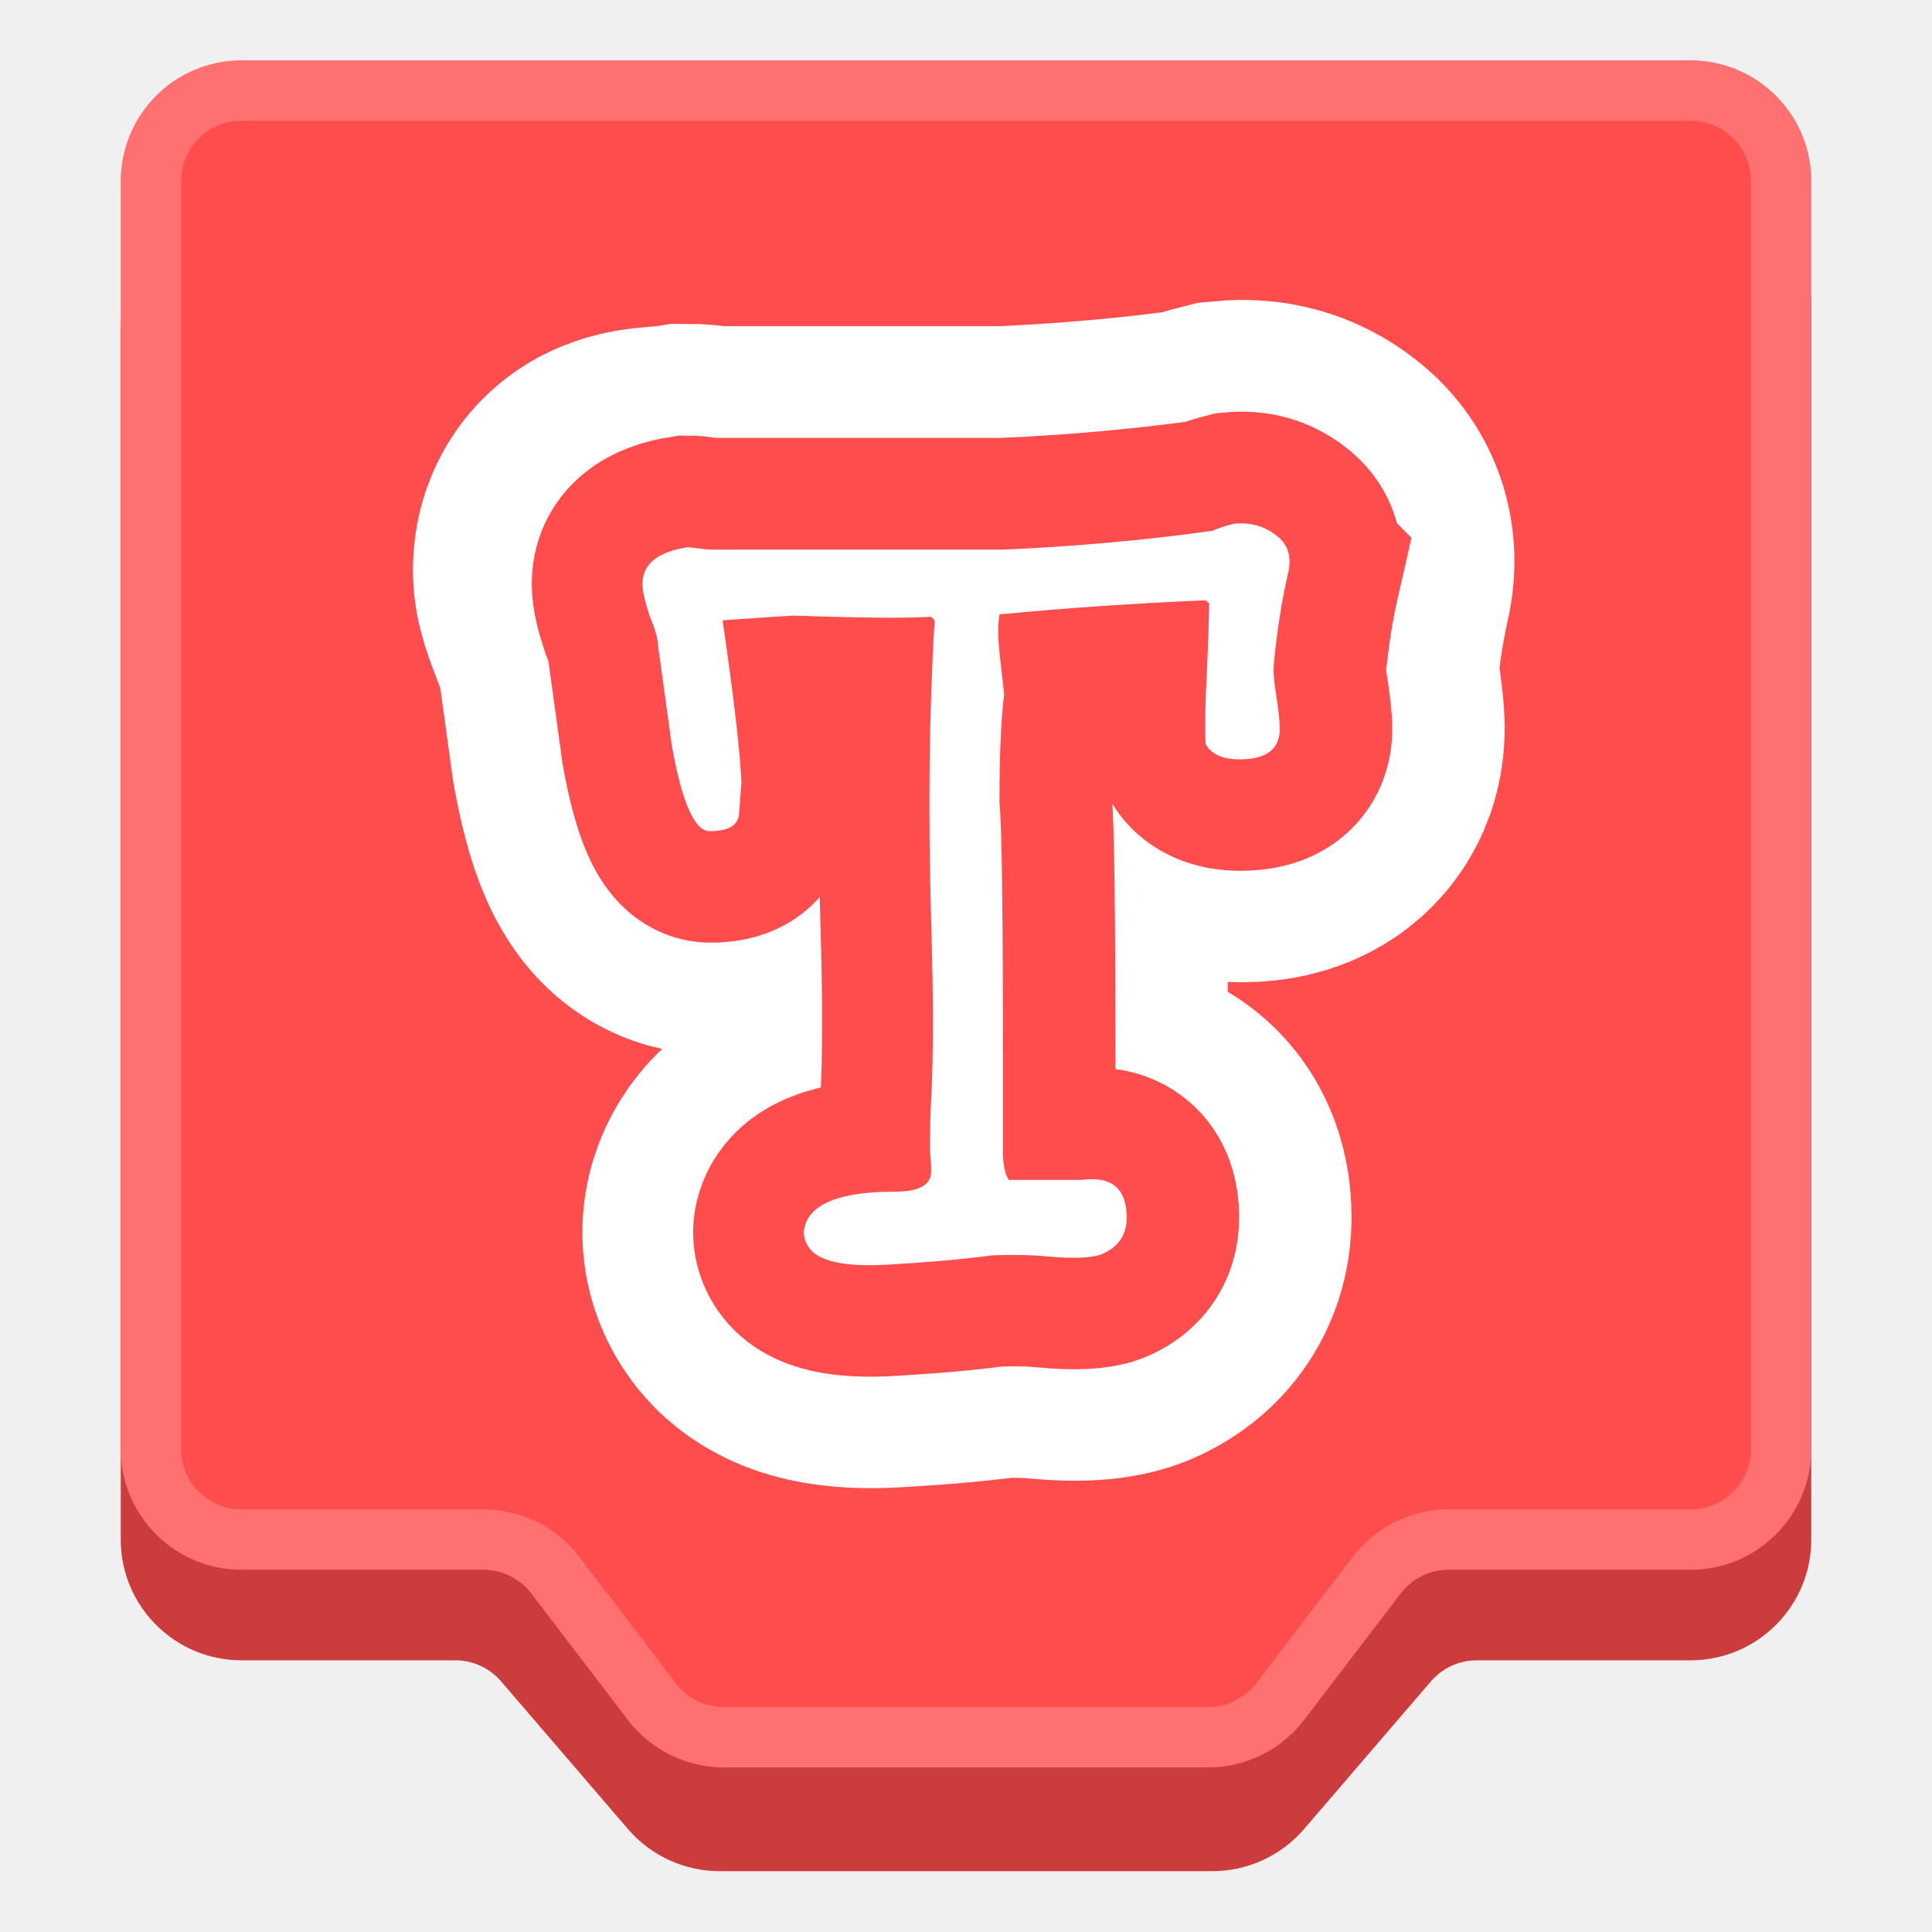
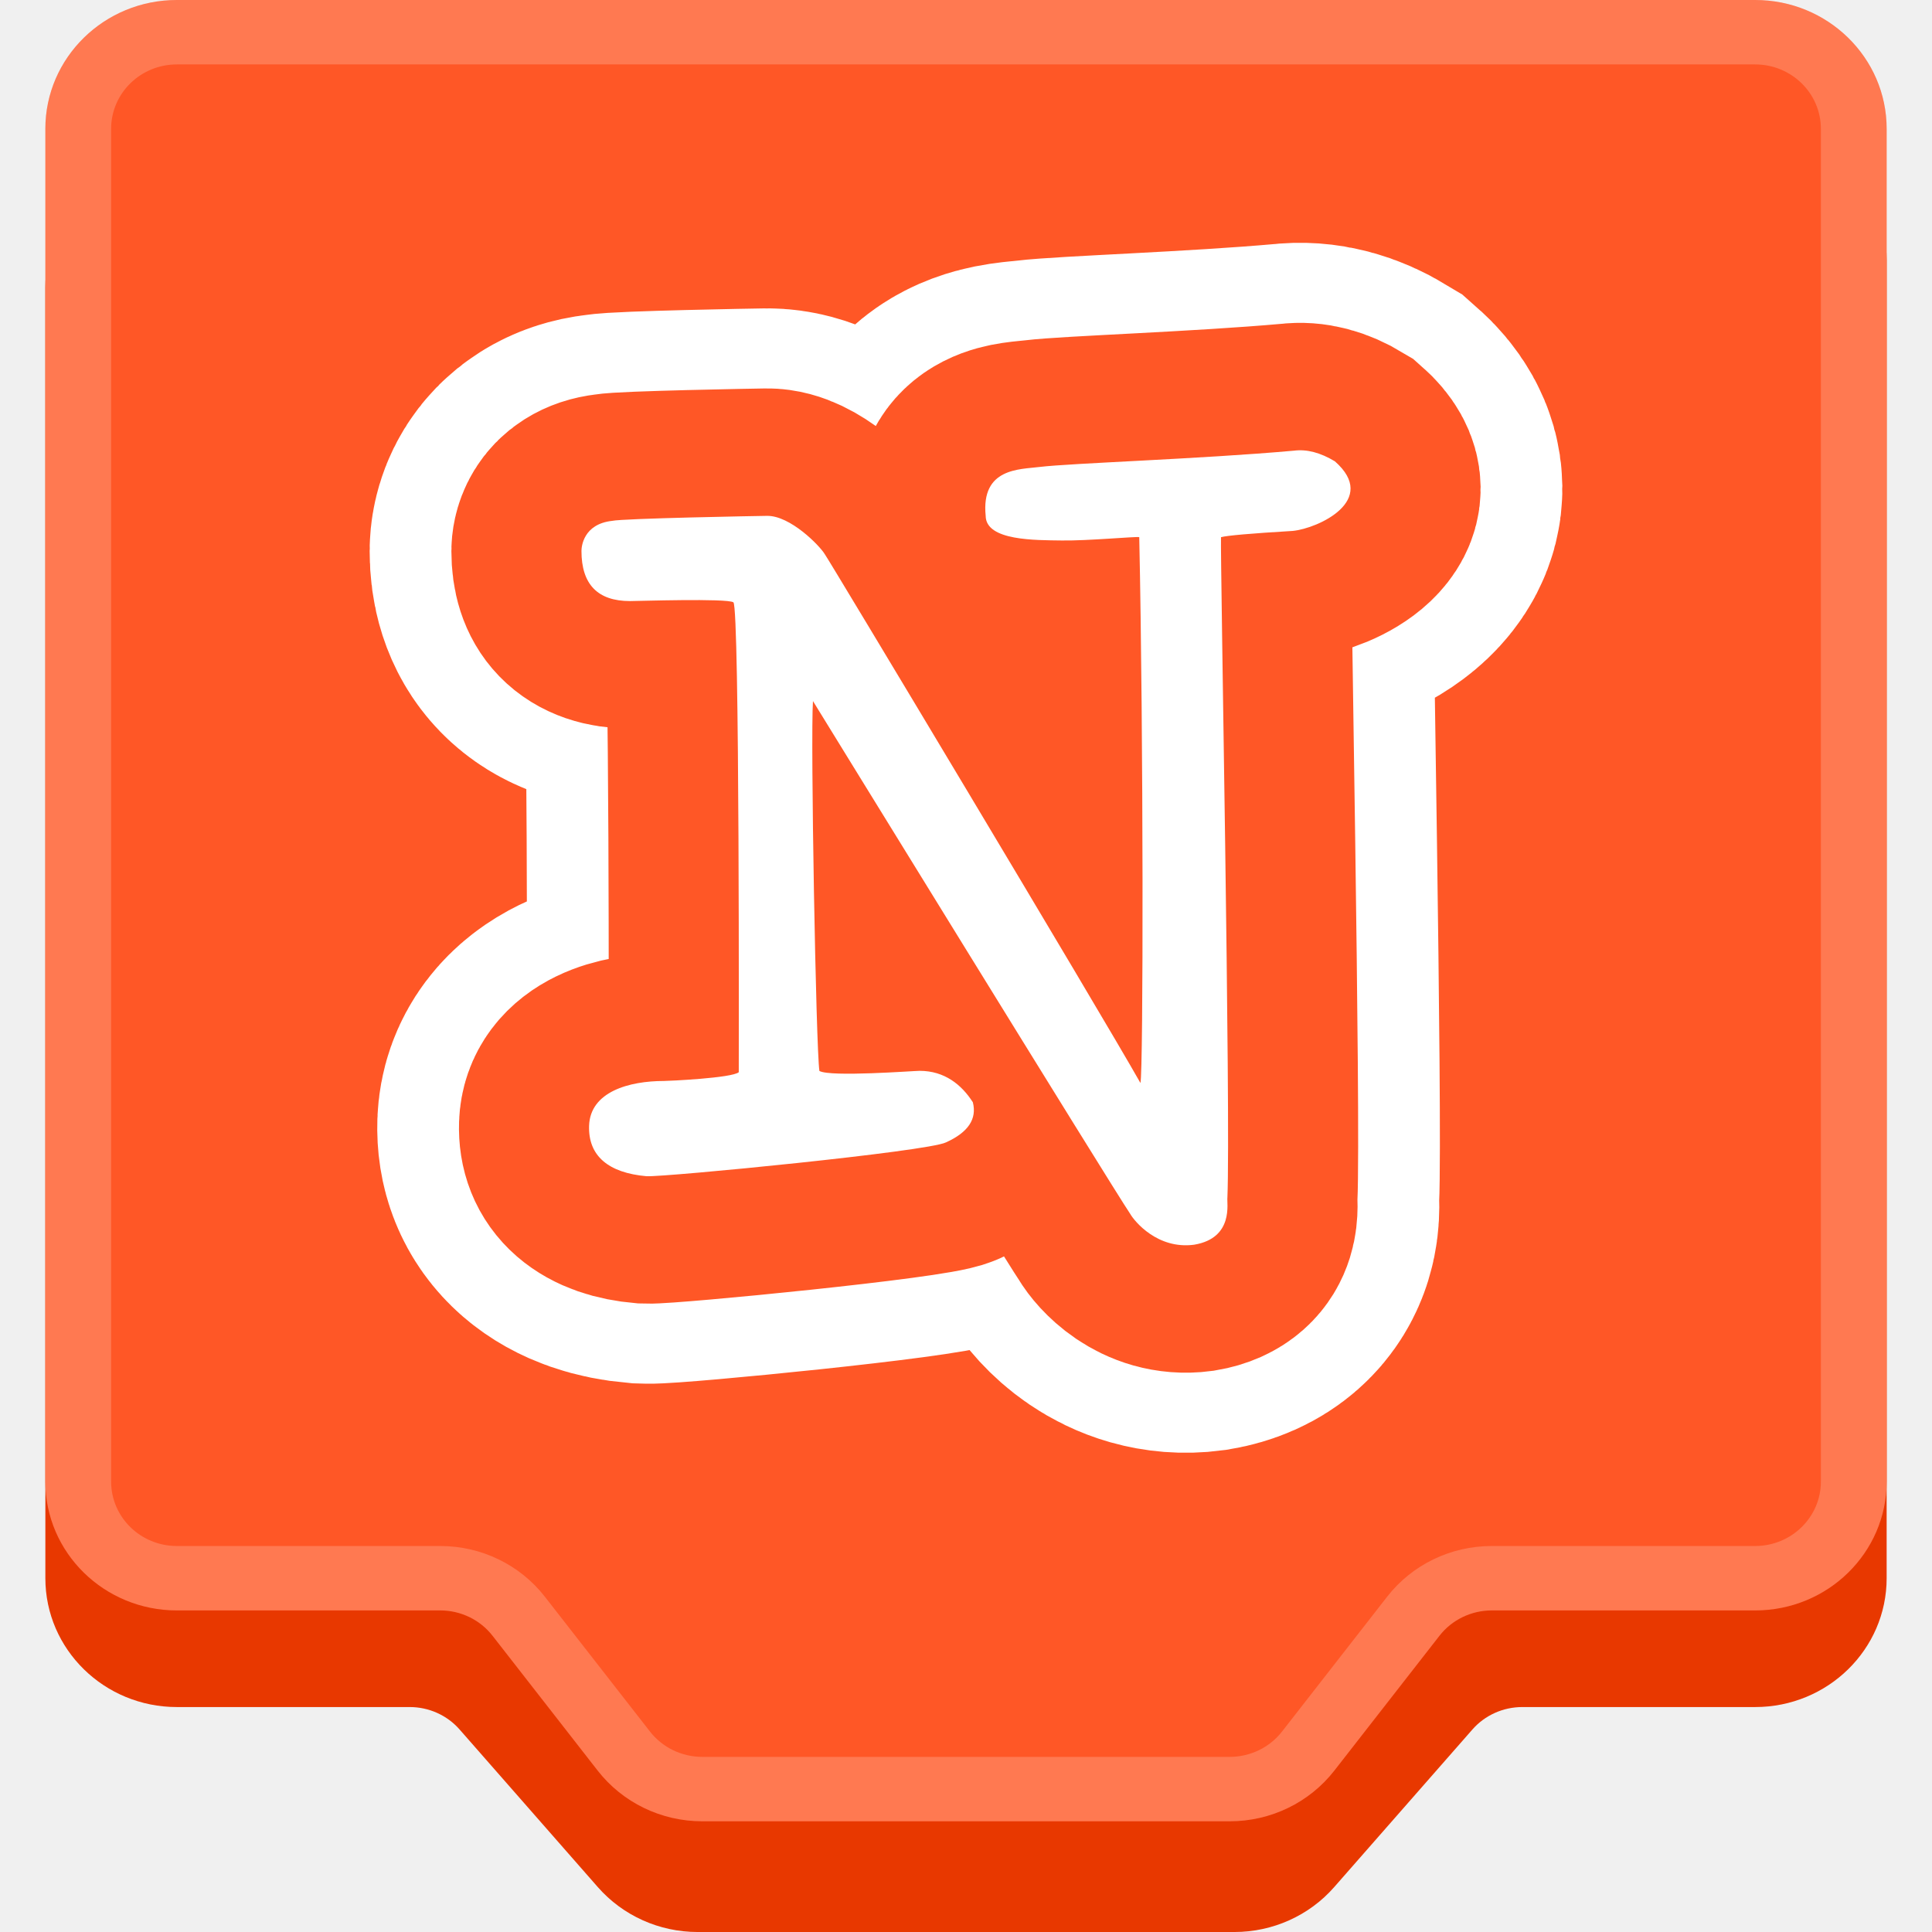
- <svg xmlns="http://www.w3.org/2000/svg" height="1024" width="1024">
-   <path d="m64 174.867v641.133c0 35.346 28.654 64 64 64h113.303c9.329 0 18.194 4.071 24.273 11.148l67.27 78.308c12.158 14.153 29.888 22.296 48.547 22.296h261.213c18.659 0 36.388-8.143 48.547-22.296l67.27-78.308c6.079-7.077 14.944-11.148 24.273-11.148h113.303c35.346 0 64-28.654 64-64v-654.847c0-35.346-28.654-64-64-64-0.381 0-0.762 0.003-1.143 0.01l-768 13.714c-34.895 0.623-62.857 29.089-62.857 63.99z" fill="#cc3c3c" fill-rule="evenodd" />
-   <path d="m64 96v672c0 35.346 28.654 64 64 64h128.174c9.974 0 19.378 4.651 25.432 12.578l51.183 67.019c12.108 15.854 30.915 25.155 50.863 25.155h256.696c19.948 0 38.756-9.302 50.863-25.155l51.183-67.019c6.054-7.927 15.458-12.578 25.432-12.578h128.174c35.346 0 64-28.654 64-64v-672c0-35.346-28.654-64-64-64h-768c-35.346 0-64 28.654-64 64z" fill="#ff4c4c" fill-rule="evenodd" />
-   <path d="m96 96v672c0 17.673 14.327 32 32 32h128.174c19.948 0 38.756 9.302 50.863 25.155l51.183 67.019c6.054 7.927 15.458 12.578 25.432 12.578h256.696c9.974 0 19.378-4.651 25.432-12.578l51.183-67.019c12.108-15.854 30.915-25.155 50.863-25.155h128.174c17.673 0 32-14.327 32-32v-672c0-17.673-14.327-32-32-32h-768c-17.673 0-32 14.327-32 32zm-32 0c0-35.346 28.654-64 64-64h768c35.346 0 64 28.654 64 64v672c0 35.346-28.654 64-64 64h-128.174c-9.974 0-19.378 4.651-25.432 12.578l-51.183 67.019c-12.108 15.854-30.915 25.155-50.863 25.155h-256.696c-19.948 0-38.756-9.302-50.863-25.155l-51.183-67.019c-6.054-7.927-15.458-12.578-25.432-12.578h-128.174c-35.346 0-64-28.654-64-64z" fill="#fff" fill-opacity=".2" />
-   <g transform="matrix(4.194374,0,0,4.194374,229.1357,171.2136)" fill="none" stroke="#fff" stroke-width="56.409">
-     <path d="m108.346 31.578c-0.794 3.474-1.389 7.245-1.786 11.314-0.099 1.092 0 2.481 0.298 4.168 0.298 1.985 0.447 3.374 0.447 4.168 0 2.58-1.687 3.871-5.061 3.871-2.183 0-3.622-0.645-4.317-1.935-0.099-2.183-0.05-5.161 0.149-8.932 0.198-4.466 0.298-7.443 0.298-8.932-0.099 0-0.248-0.099-0.447-0.298-9.23 0.397-17.914 0.992-26.052 1.786-0.198 1.29-0.198 2.878 0 4.764l0.595 5.359c-0.397 3.077-0.595 7.642-0.595 13.696 0.298 2.58 0.447 13.646 0.447 33.197v10.867c0 1.687 0.248 2.878 0.744 3.573h9.23c3.771-0.496 5.657 1.092 5.657 4.764 0 2.183-1.042 3.722-3.126 4.615-1.29 0.496-3.573 0.595-6.848 0.298-1.985-0.198-4.317-0.248-6.997-0.149-3.672 0.496-8.138 0.893-13.398 1.191-5.359 0.298-8.634-0.447-9.825-2.233-0.794-1.191-0.794-2.431 0-3.722 1.389-2.183 5.012-3.275 10.867-3.275 3.077 0 4.615-0.844 4.615-2.531 0-0.893-0.05-1.737-0.149-2.531 0-2.481 0.05-4.665 0.149-6.55 0.298-5.359 0.298-12.902 0-22.628-0.397-14.093-0.248-26.746 0.447-37.961l-0.447-0.447c-3.077 0.198-8.833 0.149-17.269-0.149-0.397 0-3.424 0.198-9.081 0.595 1.389 9.527 2.183 16.326 2.382 20.395l-0.298 4.019c-0.099 1.489-1.34 2.233-3.722 2.233-1.886 0-3.474-3.573-4.764-10.718-0.595-4.268-1.191-8.585-1.786-12.951 0-0.695-0.347-1.886-1.042-3.573-0.595-1.786-1.909-4.751-1.909-5.644 0-3.141 2.901-2.395 6.672-2.99 0.298 0 0.794 0.05 1.489 0.149 0.695 0.099 1.191 0.149 1.489 0.149h36.919c9.131-0.397 17.963-1.191 26.498-2.382 0.595-0.298 1.489-0.595 2.68-0.893 2.084-0.198 3.871 0.298 5.359 1.489 1.489 1.092 1.985 2.68 1.489 4.764z" fill="none" stroke="#fff" stroke-width="56.409" />
-   </g>
-   <g transform="matrix(3.852509,0,0,3.852509,257.8998,219.8385)" fill="none" stroke="#ff4c4c" stroke-width="30.707">
-     <path d="m110.385 21.777q-1.297 5.673-1.945 12.318-0.162 1.783 0.324 4.538 0.486 3.242 0.486 4.538 0 4.214-5.511 4.214-3.566 0-4.7-2.107-0.162-3.566 0.162-9.725 0.324-7.293 0.324-9.725-0.162 0-0.486-0.324-15.073 0.648-28.363 1.945-0.324 2.107 0 5.186l0.648 5.835q-0.648 5.024-0.648 14.911 0.486 4.214 0.486 36.143v11.832q0 2.755 0.81 3.89h10.049q6.159-0.81 6.159 5.186 0 3.566-3.404 5.024-2.107 0.81-7.456 0.324-3.242-0.324-7.618-0.162-5.997 0.81-14.587 1.297-8.752 0.486-10.697-2.431-1.297-1.945 0-4.052 2.269-3.566 11.832-3.566 5.024 0 5.024-2.755 0-1.459-0.162-2.755 0-4.052 0.162-7.131 0.486-8.752 0-24.636-0.648-23.015 0.486-41.33l-0.486-0.486q-5.024 0.324-18.801-0.162-0.648 0-9.887 0.648 2.269 15.559 2.593 22.205 0 0-0.324 4.376-0.162 2.431-4.052 2.431-3.079 0-5.186-11.67-0.972-6.969-1.945-14.101 0-1.135-1.135-3.89-0.972-2.917-0.972-4.376 0-4.052 6.159-5.024 0.486 0 1.621 0.162 1.135 0.162 1.621 0.162h16.856q23.339 0 23.339 0 14.911-0.648 28.85-2.593 0.972-0.486 2.917-0.972 3.404-0.324 5.835 1.621 2.431 1.783 1.621 5.186z" fill="none" stroke="#ff4c4c" stroke-width="30.707" />
-   </g>
-   <g transform="matrix(4.194374,0,0,4.194374,228.2536,197.3568)" fill="#fff">
-     <path d="m108.346 25.379q-1.191 5.21-1.786 11.314-0.149 1.638 0.298 4.168 0.447 2.977 0.447 4.168 0 3.871-5.061 3.871-3.275 0-4.317-1.935-0.149-3.275 0.149-8.932 0.298-6.699 0.298-8.932-0.149 0-0.447-0.298-13.845 0.595-26.052 1.786-0.298 1.935 0 4.764l0.595 5.359q-0.595 4.615-0.595 13.696 0.447 3.871 0.447 33.197v10.867q0 2.531 0.744 3.573h9.23q5.657-0.744 5.657 4.764 0 3.275-3.126 4.615-1.935 0.744-6.848 0.298-2.977-0.298-6.997-0.149-5.508 0.744-13.398 1.191-8.039 0.447-9.825-2.233-1.191-1.786 0-3.722 2.084-3.275 10.867-3.275 4.615 0 4.615-2.531 0-1.34-0.149-2.531 0-3.722 0.149-6.55 0.447-8.039 0-22.628-0.595-21.139 0.447-37.961l-0.447-0.447q-4.615 0.298-17.269-0.149-0.595 0-9.081 0.595 2.084 14.291 2.382 20.395 0 0-0.298 4.019-0.149 2.233-3.722 2.233-2.828 0-4.764-10.718-0.893-6.401-1.786-12.951 0-1.042-1.042-3.573-0.893-2.68-0.893-4.019 0-3.722 5.657-4.615 0.447 0 1.489 0.149t1.489 0.149h15.482q21.437 0 21.437 0 13.696-0.595 26.498-2.382 0.893-0.447 2.68-0.893 3.126-0.298 5.359 1.489 2.233 1.638 1.489 4.764z" fill="#fff" />
+ <svg xmlns="http://www.w3.org/2000/svg" version="1.1" width="512" height="512" viewBox="0 0 512 512" id="svg7">
+   <defs id="defs7" />
+   <g transform="matrix(2.245343,0,0,2.199474,-282.881,-139.904)" id="g7">
+     <g stroke-miterlimit="10" id="g6">
+       <path d="m 146.585,82.739 186.275,-3.326 c 0.092,-0.002 0.185,-0.003 0.277,-0.003 8.573,0 15.523,6.95 15.523,15.523 V 253.764 c 0,8.573 -6.95,15.523 -15.523,15.523 h -27.481 c -2.263,0 -4.413,0.987 -5.887,2.704 l -16.316,18.993 c -2.949,3.433 -7.249,5.408 -11.775,5.408 h -63.356 c -4.526,0 -8.826,-1.975 -11.775,-5.408 l -16.316,-18.993 c -1.474,-1.716 -3.625,-2.704 -5.887,-2.704 h -27.481 c -8.573,0 -15.523,-6.95 -15.523,-15.523 V 98.26 c 0,-8.465 6.782,-15.369 15.246,-15.52 z" fill="#e83800" fill-rule="evenodd" stroke="none" stroke-width="1" id="path1" />
+       <path d="M 146.862,63.608 H 333.138 c 8.573,0 15.523,6.95 15.523,15.523 v 162.991 c 0,8.573 -6.95,15.523 -15.523,15.523 h -31.088 c -2.419,0 -4.7,1.128 -6.168,3.051 l -12.414,16.255 c -2.937,3.845 -7.498,6.101 -12.337,6.101 h -62.261 c -4.838,0 -9.4,-2.256 -12.337,-6.101 l -12.414,-16.255 c -1.468,-1.923 -3.749,-3.051 -6.168,-3.051 H 146.862 c -8.573,0 -15.523,-6.95 -15.523,-15.523 V 79.131 c 0,-8.573 6.95,-15.523 15.523,-15.523 z" fill="#ff5726" fill-rule="evenodd" stroke="none" stroke-width="1" id="path2" />
+       <path d="m 278.552,127.578 c -4.933,0.302 -7.751,0.554 -8.455,0.754 -0.101,2.113 1.157,69.804 0.755,79.567 -0.1,0.593 0.808,4.877 -3.931,5.683 -4.312,0.586 -7.04,-2.815 -7.543,-3.721 -1.896,-2.841 -33.381,-55.05 -37.086,-61.193 -0.232,-0.385 -0.383,-0.069 -0.393,0.303 -0.2,7.157 0.413,41.091 0.798,43.676 1.321,0.751 11.123,-0.016 11.834,-0.016 2.942,0 4.954,1.674 6.278,3.789 0.501,2.015 -0.554,3.623 -3.172,4.832 -2.214,1.109 -33.016,4.178 -35.329,4.077 -4.53,-0.402 -6.912,-2.462 -6.794,-6.085 0.135,-4.107 4.741,-5.391 8.833,-5.391 0.498,0 8.035,-0.35 8.833,-1.056 0,-0.606 0.118,-56.114 -0.635,-56.618 -0.755,-0.503 -11.392,-0.149 -12.195,-0.149 -3.826,0 -5.736,-2.013 -5.736,-6.04 0,-0.503 0.213,-3.232 3.606,-3.623 1.301,-0.302 17.296,-0.591 18.299,-0.604 2.741,-0.037 6.2,3.58 6.803,4.603 0.098,0 30.643,51.952 36.798,62.891 0.177,0.314 0.507,0.544 0.525,0.216 0.289,-5.414 0.273,-42.652 -0.197,-65.145 -0.4,-0.1 -6.051,0.448 -9.137,0.401 -3.086,-0.046 -8.967,0.056 -8.989,-2.968 -0.565,-5.786 4.023,-5.587 6.34,-5.889 3.726,-0.463 18.972,-0.956 30.044,-1.964 1.51,-0.199 3.119,0.227 4.832,1.284 5.22,4.687 -1.965,8.086 -4.986,8.386 z" fill="#ff5726" fill-rule="nonzero" stroke="#ffffff" stroke-width="50" id="path3" />
+       <path d="m 278.552,127.578 c -4.933,0.302 -7.751,0.554 -8.455,0.754 -0.101,2.113 1.157,69.804 0.755,79.567 -0.1,0.593 0.808,4.877 -3.931,5.683 -4.312,0.586 -7.04,-2.815 -7.543,-3.721 -1.896,-2.841 -33.381,-55.05 -37.086,-61.193 -0.232,-0.385 -0.383,-0.069 -0.393,0.303 -0.2,7.157 0.413,41.091 0.798,43.676 1.321,0.751 11.123,-0.016 11.834,-0.016 2.942,0 4.954,1.674 6.278,3.789 0.501,2.015 -0.554,3.623 -3.172,4.832 -2.214,1.109 -33.016,4.178 -35.329,4.077 -4.53,-0.402 -6.912,-2.462 -6.794,-6.085 0.135,-4.107 4.741,-5.391 8.833,-5.391 0.498,0 8.035,-0.35 8.833,-1.056 0,-0.606 0.118,-56.114 -0.635,-56.618 -0.755,-0.503 -11.392,-0.149 -12.195,-0.149 -3.826,0 -5.736,-2.013 -5.736,-6.04 0,-0.503 0.213,-3.232 3.606,-3.623 1.301,-0.302 17.296,-0.591 18.299,-0.604 2.741,-0.037 6.2,3.58 6.803,4.603 0.098,0 30.643,51.952 36.798,62.891 0.177,0.314 0.507,0.544 0.525,0.216 0.289,-5.414 0.273,-42.652 -0.197,-65.145 -0.4,-0.1 -6.051,0.448 -9.137,0.401 -3.086,-0.046 -8.967,0.056 -8.989,-2.968 -0.565,-5.786 4.023,-5.587 6.34,-5.889 3.726,-0.463 18.972,-0.956 30.044,-1.964 1.51,-0.199 3.119,0.227 4.832,1.284 5.22,4.687 -1.965,8.086 -4.986,8.386 z" fill="#ffffff" fill-rule="nonzero" stroke="#ff5726" stroke-width="30.707" id="path4" />
+       <path d="m 139.101,79.131 v 162.991 c 0,4.287 3.475,7.761 7.761,7.761 h 31.088 c 4.838,0 9.4,2.256 12.337,6.101 l 12.414,16.255 c 1.468,1.923 3.749,3.051 6.168,3.051 h 62.261 c 2.419,0 4.7,-1.128 6.168,-3.051 l 12.414,-16.255 c 2.937,-3.845 7.498,-6.101 12.337,-6.101 h 31.088 c 4.287,0 7.761,-3.475 7.761,-7.761 V 79.131 c 0,-4.287 -3.475,-7.761 -7.761,-7.761 H 146.862 c -4.287,0 -7.761,3.475 -7.761,7.761 z m -7.761,0 c 0,-8.573 6.95,-15.523 15.523,-15.523 h 186.275 c 8.573,0 15.523,6.95 15.523,15.523 v 162.991 c 0,8.573 -6.95,15.523 -15.523,15.523 h -31.088 c -2.419,0 -4.7,1.128 -6.168,3.051 L 283.467,276.951 c -2.937,3.845 -7.498,6.101 -12.337,6.101 h -62.261 c -4.838,0 -9.4,-2.256 -12.337,-6.101 l -12.414,-16.255 c -1.468,-1.923 -3.749,-3.051 -6.168,-3.051 h -31.088 c -8.573,0 -15.523,-6.95 -15.523,-15.523 z" fill-opacity="0.2" fill="#ffffff" fill-rule="nonzero" stroke="none" stroke-width="1" id="path5" />
+       <path d="m 278.552,127.578 c -4.933,0.302 -7.751,0.554 -8.455,0.754 -0.101,2.113 1.157,69.804 0.755,79.567 -0.1,0.593 0.808,4.877 -3.931,5.683 -4.312,0.586 -7.04,-2.815 -7.543,-3.721 -2.015,-3.019 -37.441,-61.782 -37.441,-61.782 -0.302,4.43 0.355,41.849 0.76,44.568 1.321,0.751 11.123,-0.016 11.834,-0.016 2.942,0 4.954,1.674 6.278,3.789 0.501,2.015 -0.554,3.623 -3.172,4.832 -2.214,1.109 -33.016,4.178 -35.329,4.077 -4.53,-0.402 -6.912,-2.462 -6.794,-6.085 0.135,-4.107 4.741,-5.391 8.833,-5.391 0.498,0 8.035,-0.35 8.833,-1.056 0,-0.606 0.118,-56.114 -0.635,-56.618 -0.755,-0.503 -11.392,-0.149 -12.195,-0.149 -3.826,0 -5.736,-2.013 -5.736,-6.04 0,-0.503 0.213,-3.232 3.606,-3.623 1.301,-0.302 17.296,-0.591 18.299,-0.604 2.741,-0.037 6.2,3.58 6.803,4.603 0.101,0 32.423,54.98 37.267,63.731 0.346,-1.471 0.357,-41.913 -0.141,-65.768 -0.4,-0.1 -6.051,0.448 -9.137,0.401 -3.086,-0.046 -8.967,0.056 -8.989,-2.968 -0.565,-5.786 4.023,-5.587 6.34,-5.889 3.726,-0.463 18.972,-0.956 30.044,-1.964 1.51,-0.199 3.119,0.227 4.832,1.284 5.22,4.687 -1.965,8.086 -4.986,8.386 z" fill="#ffffff" fill-rule="nonzero" stroke="none" stroke-width="1" id="path6" />
+     </g>
  </g>
</svg>
